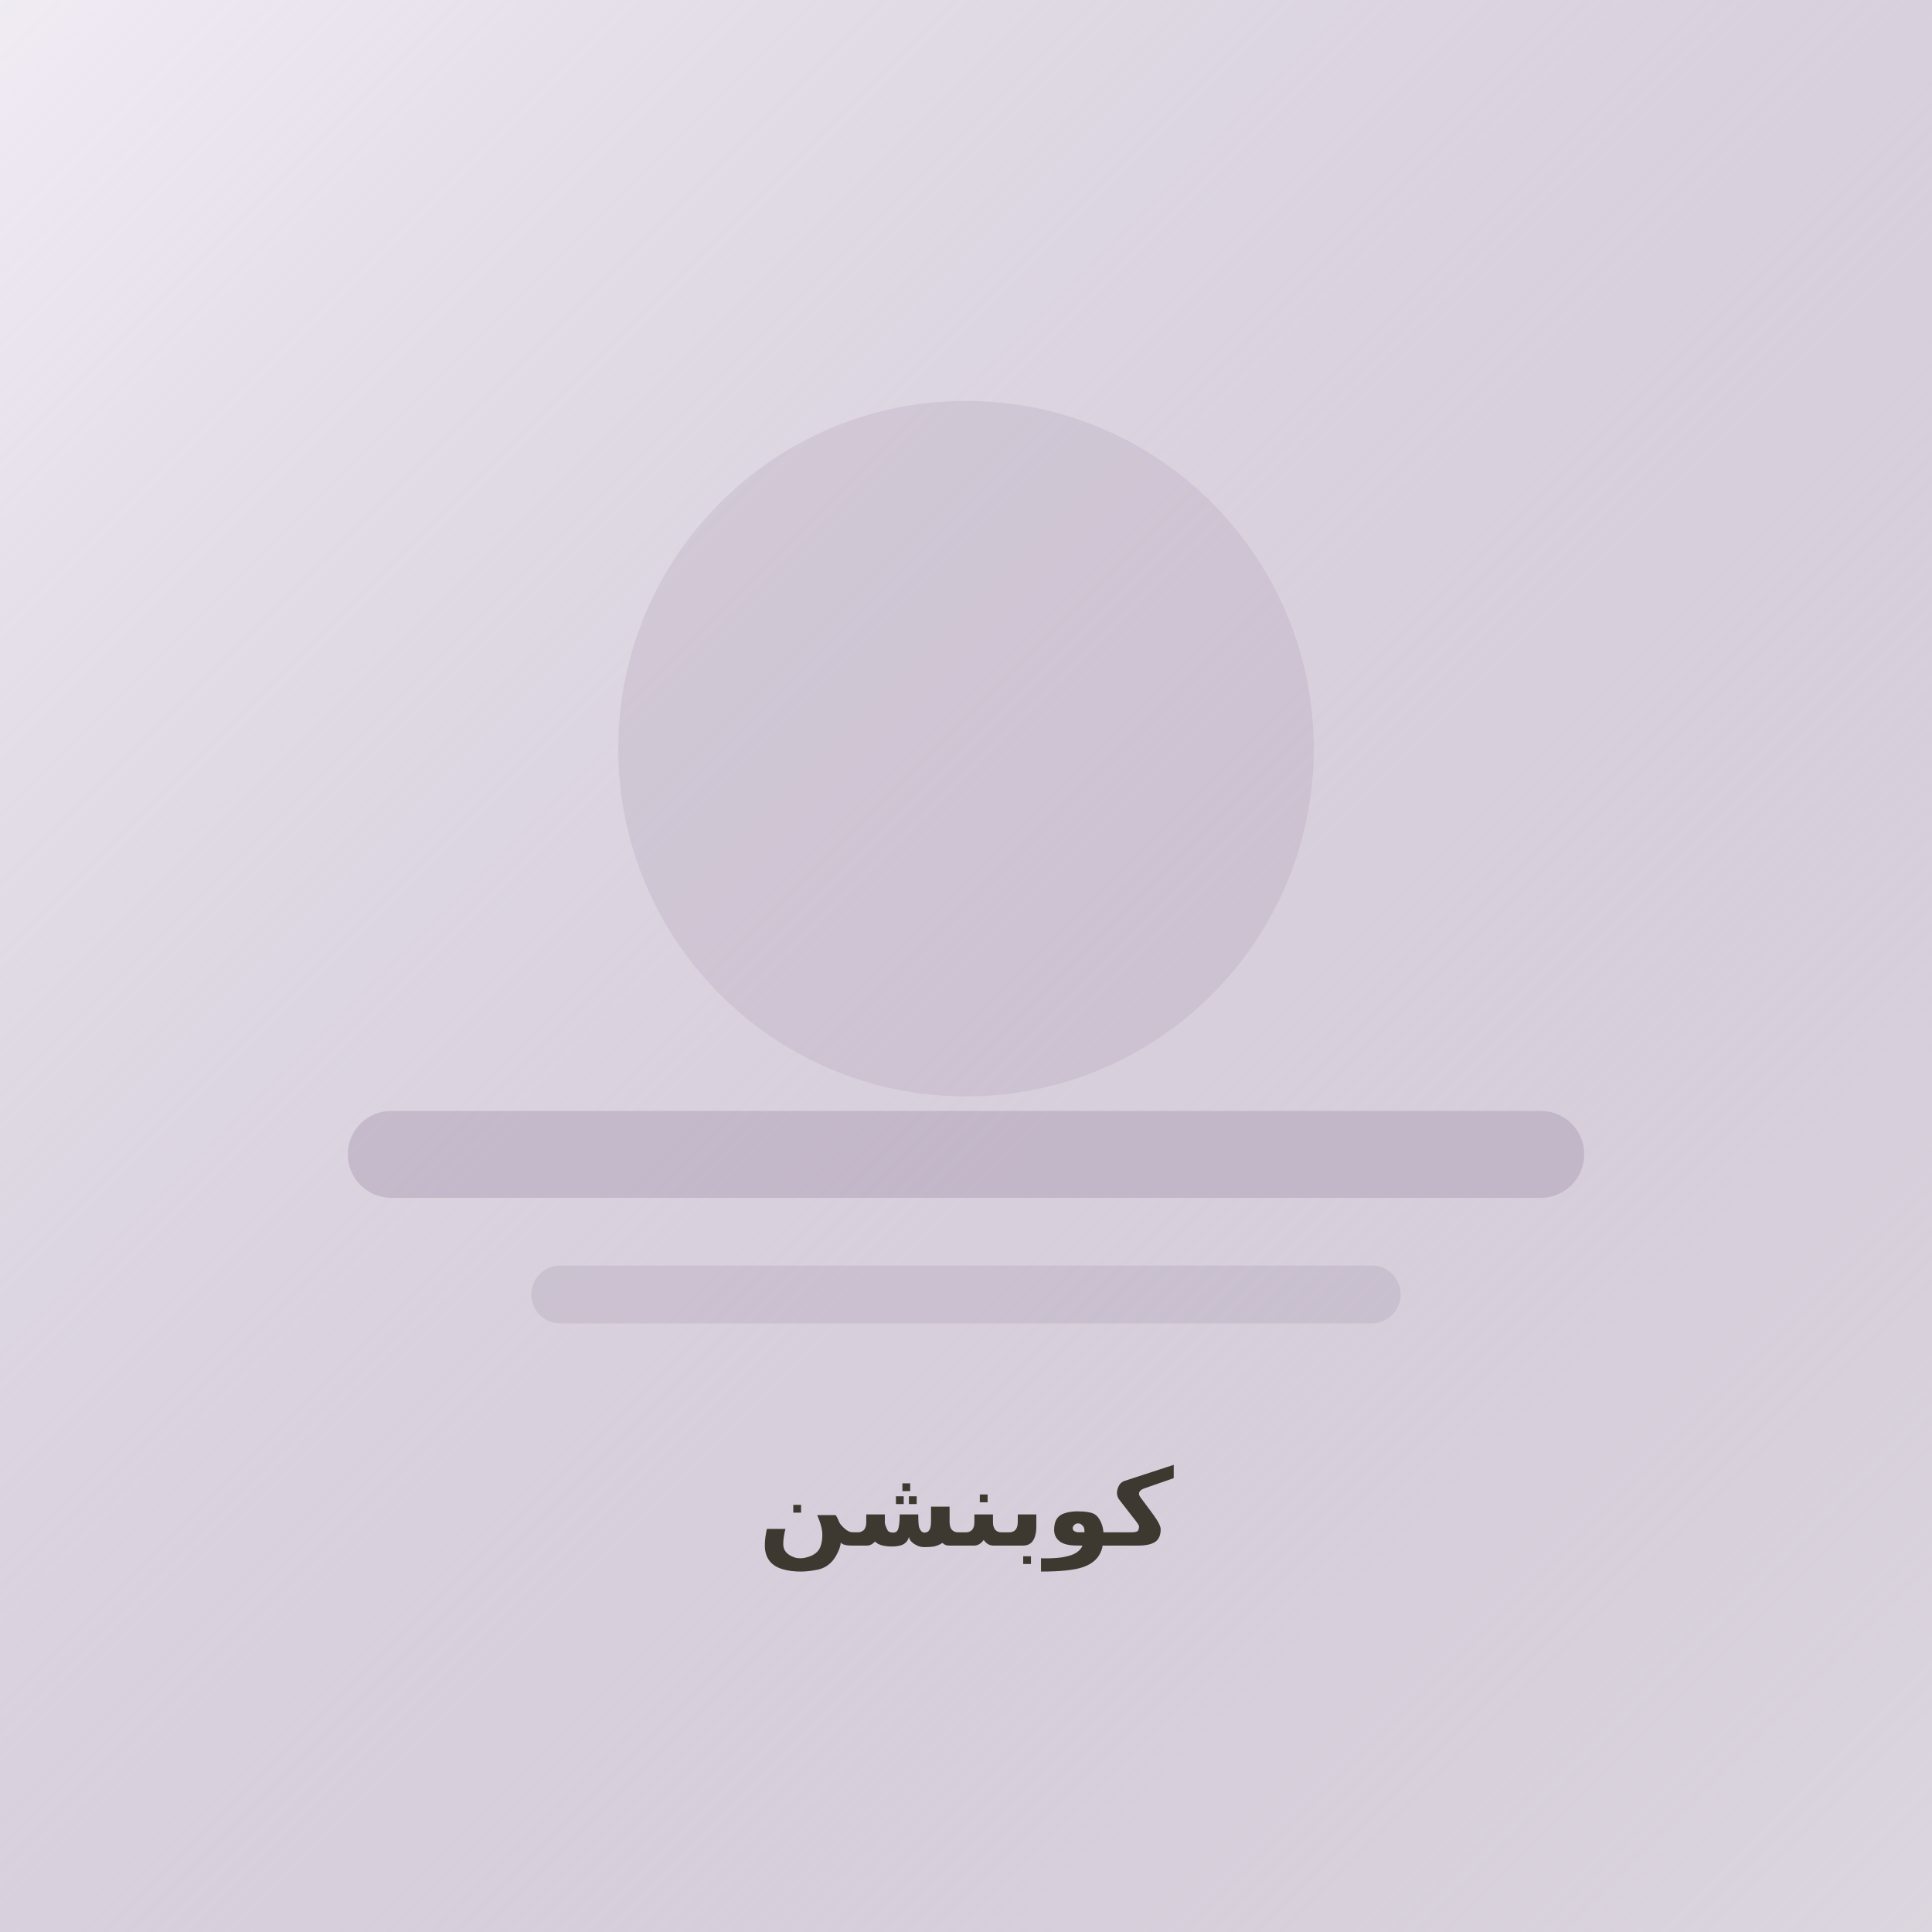
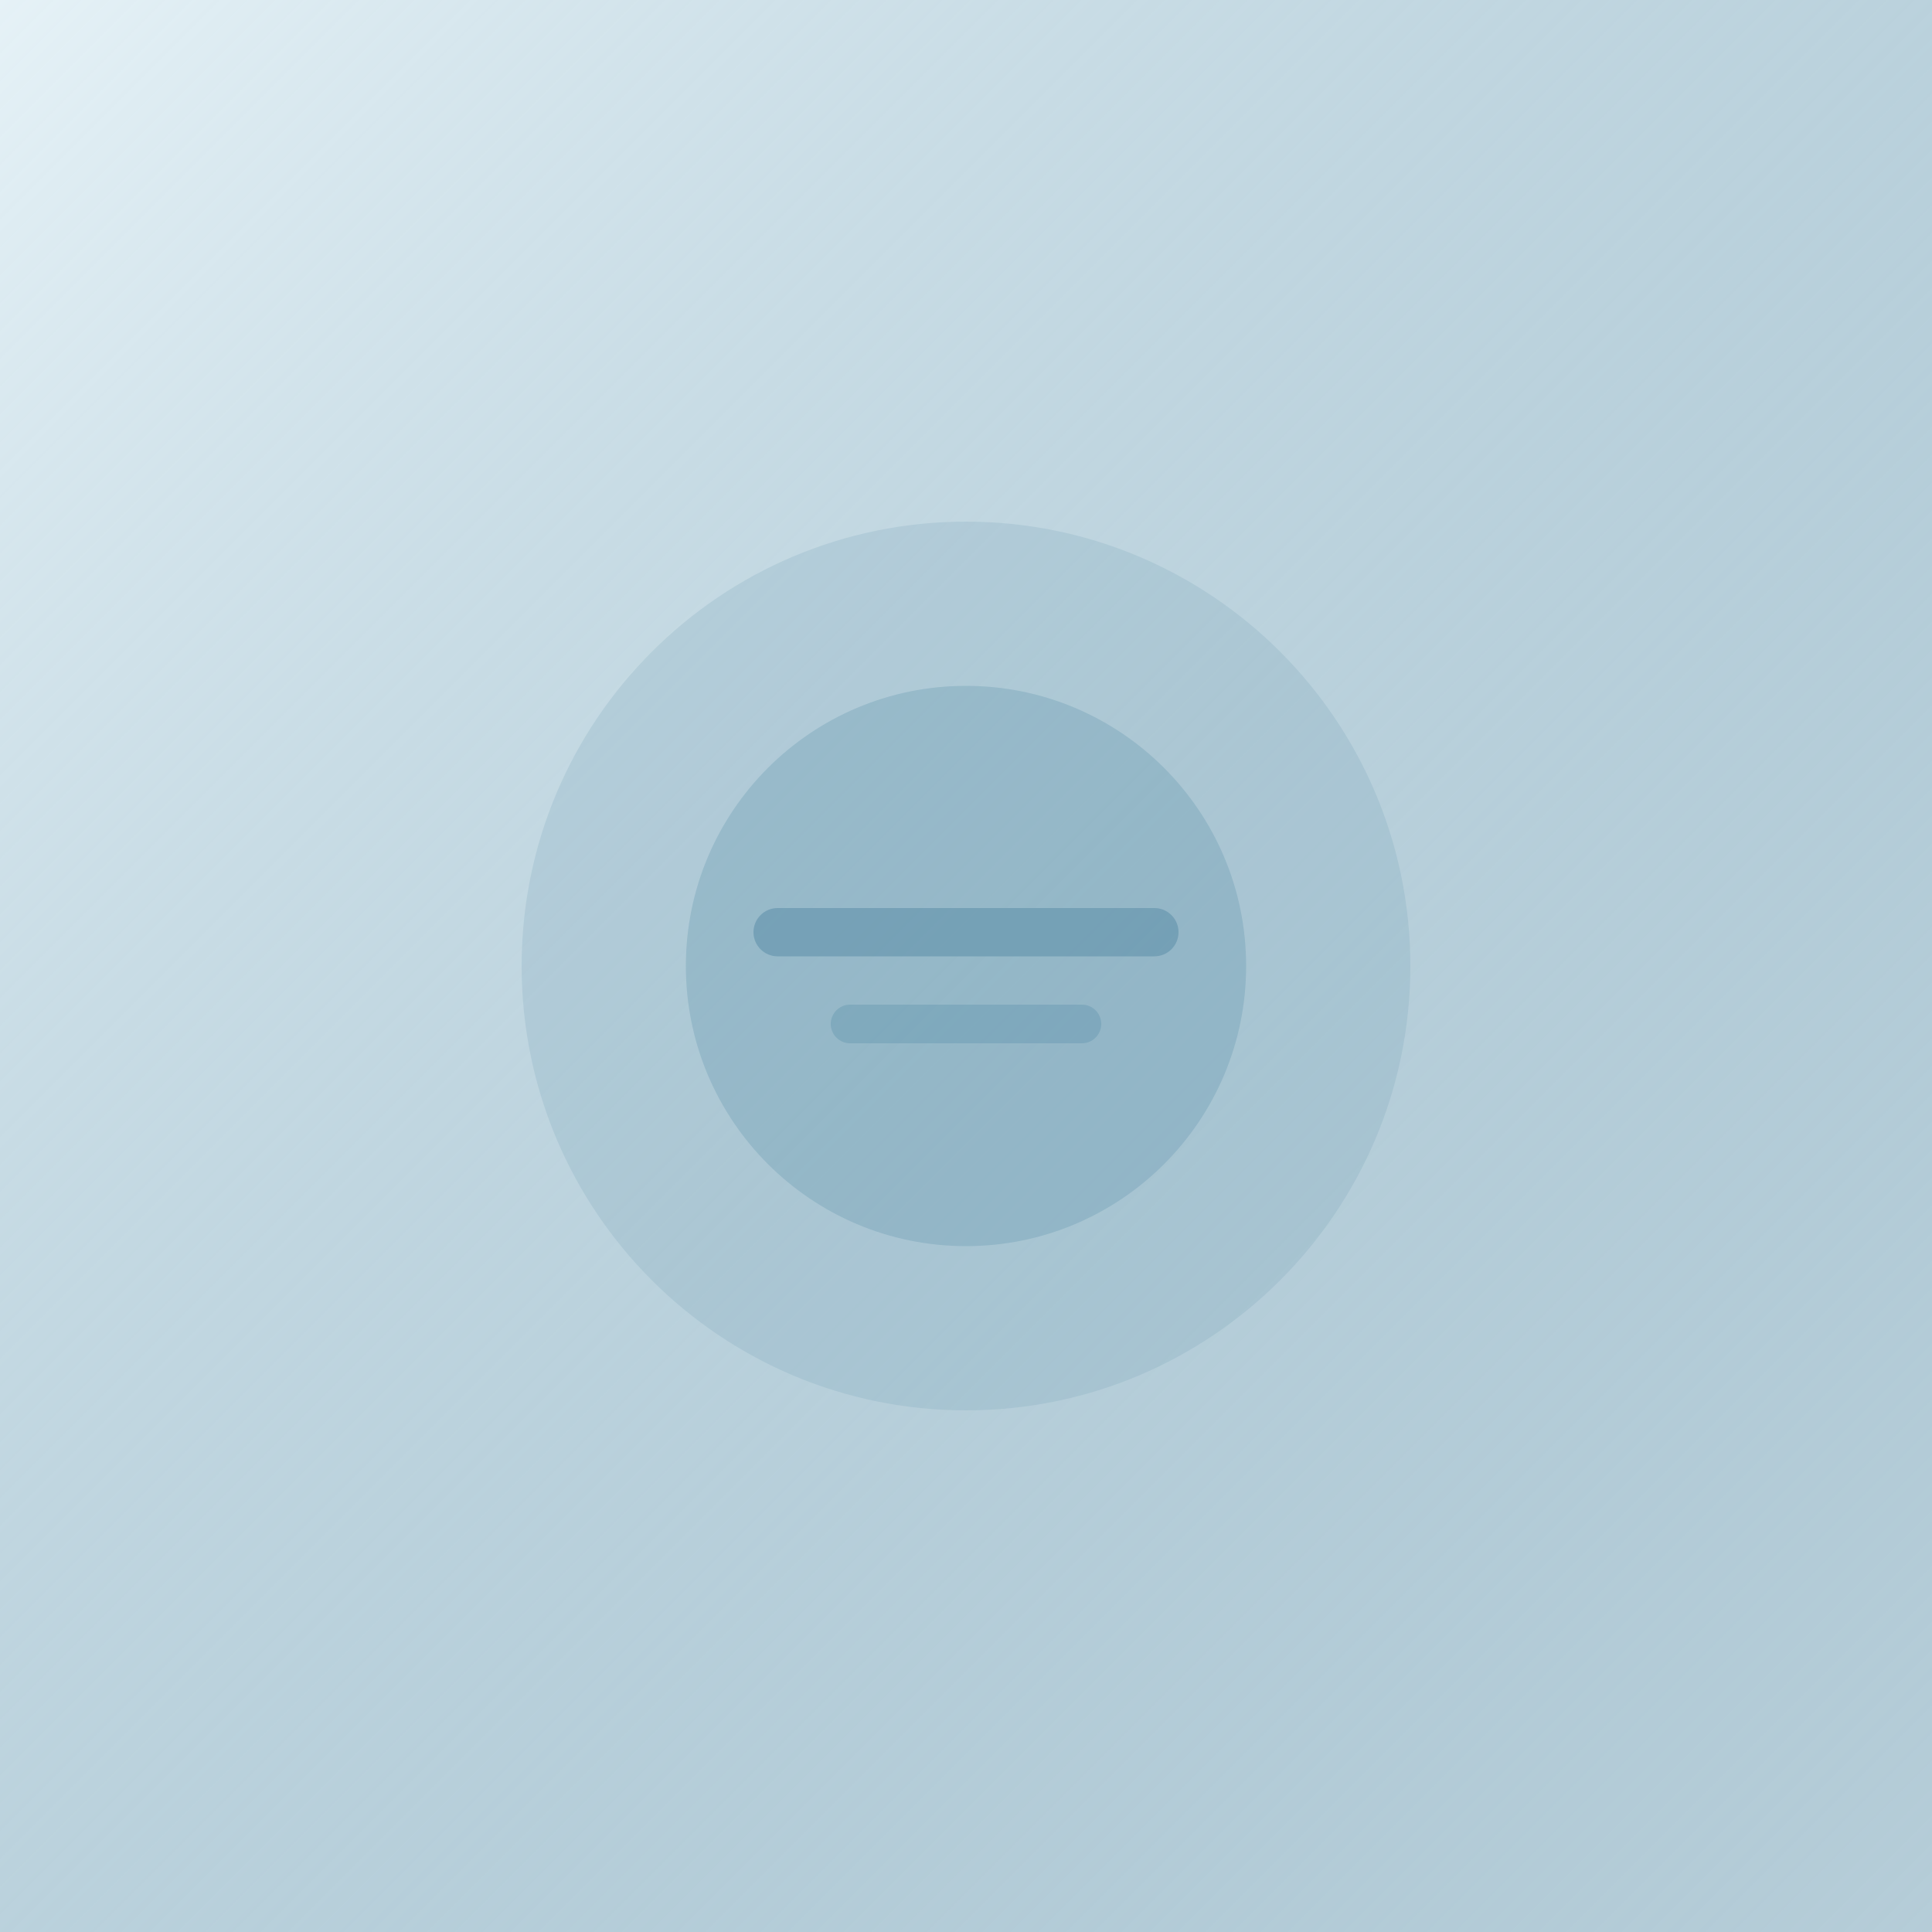
- <svg xmlns="http://www.w3.org/2000/svg" width="400" height="400" viewBox="0 0 400 400" role="img" aria-label="كوبنشن">
+ <svg xmlns="http://www.w3.org/2000/svg" width="400" height="400" viewBox="0 0 400 400" role="img" aria-hidden="true">
  <defs>
    <linearGradient id="g" x1="0%" y1="0%" x2="100%" y2="100%">
-       <stop offset="0%" stop-color="#F0ECF4" />
-       <stop offset="100%" stop-color="#9B8AA5" stop-opacity="0.35" />
+       <stop offset="0%" stop-color="#E6F2F7" />
+       <stop offset="100%" stop-color="#5B8FA8" stop-opacity="0.45" />
    </linearGradient>
  </defs>
  <rect width="400" height="400" fill="url(#g)" />
-   <circle cx="200" cy="155" r="72" fill="#9B8AA5" fill-opacity="0.18" />
-   <rect x="72" y="230" width="256" height="18" rx="9" fill="#9B8AA5" fill-opacity="0.35" />
-   <rect x="110" y="262" width="180" height="12" rx="6" fill="#9B8AA5" fill-opacity="0.22" />
-   <text x="200" y="320" text-anchor="middle" font-family="Tahoma, Arial, sans-serif" font-size="22" font-weight="700" fill="#3d3830">كوبنشن</text>
+   <circle cx="200" cy="200" r="92" fill="#5B8FA8" fill-opacity="0.16" />
+   <circle cx="200" cy="200" r="58" fill="#5B8FA8" fill-opacity="0.28" />
+   <rect x="156" y="188" width="88" height="10" rx="5" fill="#5B8FA8" fill-opacity="0.55" />
+   <rect x="172" y="208" width="56" height="8" rx="4" fill="#5B8FA8" fill-opacity="0.35" />
</svg>
